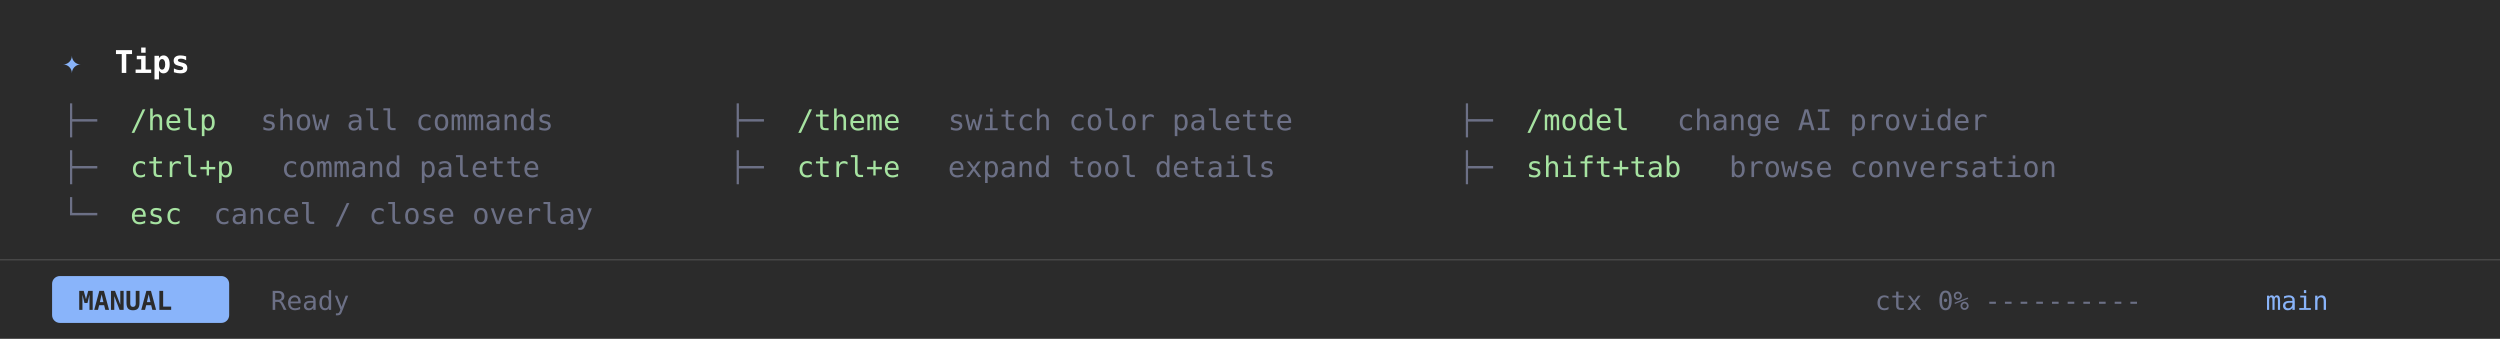
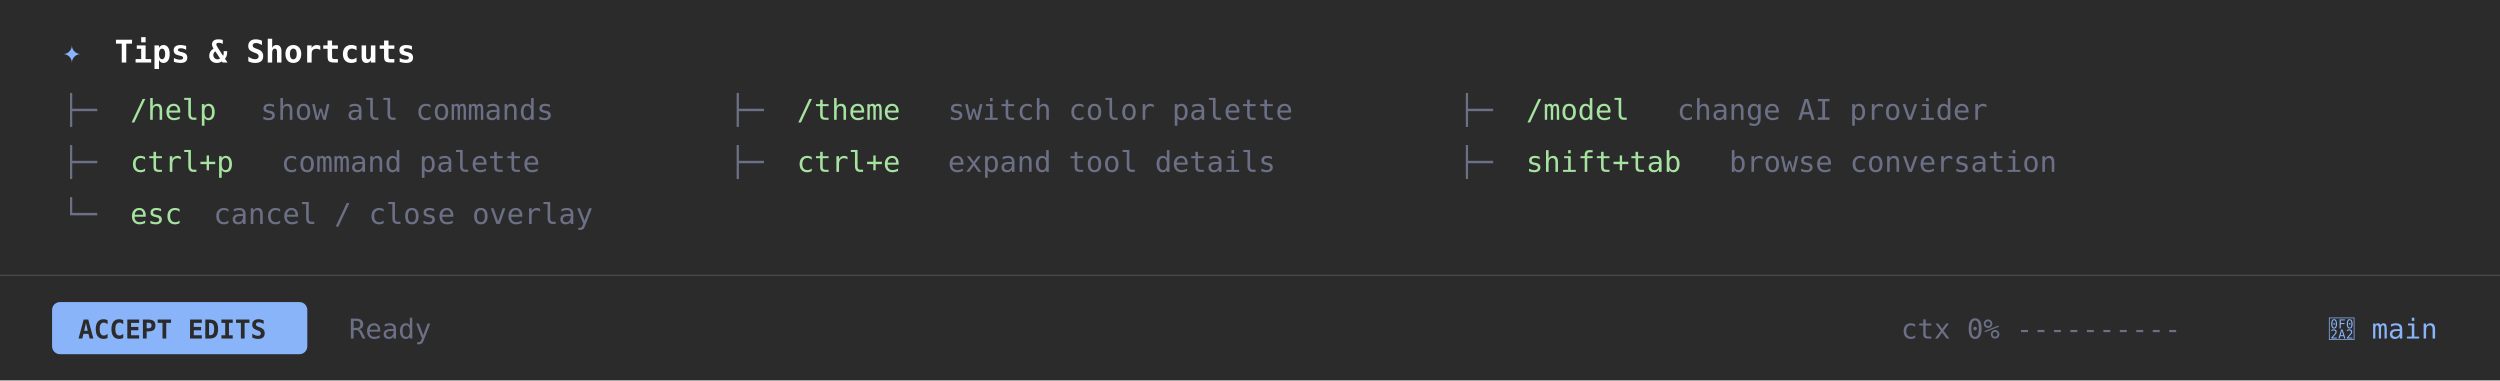
- <svg xmlns="http://www.w3.org/2000/svg" viewBox="0 0 960 130" width="100%" style="display:block">
-   <rect width="960" height="130" fill="#2b2b2b" />
-   <text x="24" y="28" font-family="'SF Mono','Cascadia Code','Fira Code','JetBrains Mono','Consolas',monospace" fill="#89b4fa" font-size="12" font-weight="700">✦</text>
-   <text x="44" y="28" font-family="'SF Mono','Cascadia Code','Fira Code','JetBrains Mono','Consolas',monospace" fill="#ffffff" font-size="12" font-weight="700">Tips</text>
-   <text x="24" y="50" font-family="'SF Mono','Cascadia Code','Fira Code','JetBrains Mono','Consolas',monospace" fill="#6c7086" font-size="11">├─</text>
-   <text x="50" y="50" font-family="'SF Mono','Cascadia Code','Fira Code','JetBrains Mono','Consolas',monospace" fill="#a6e3a1" font-size="11">/help</text>
-   <text x="100" y="50" font-family="'SF Mono','Cascadia Code','Fira Code','JetBrains Mono','Consolas',monospace" fill="#6c7086" font-size="11">  show all commands</text>
-   <text x="280" y="50" font-family="'SF Mono','Cascadia Code','Fira Code','JetBrains Mono','Consolas',monospace" fill="#6c7086" font-size="11">├─</text>
-   <text x="306" y="50" font-family="'SF Mono','Cascadia Code','Fira Code','JetBrains Mono','Consolas',monospace" fill="#a6e3a1" font-size="11">/theme</text>
-   <text x="364" y="50" font-family="'SF Mono','Cascadia Code','Fira Code','JetBrains Mono','Consolas',monospace" fill="#6c7086" font-size="11">  switch color palette</text>
-   <text x="560" y="50" font-family="'SF Mono','Cascadia Code','Fira Code','JetBrains Mono','Consolas',monospace" fill="#6c7086" font-size="11">├─</text>
-   <text x="586" y="50" font-family="'SF Mono','Cascadia Code','Fira Code','JetBrains Mono','Consolas',monospace" fill="#a6e3a1" font-size="11">/model</text>
-   <text x="644" y="50" font-family="'SF Mono','Cascadia Code','Fira Code','JetBrains Mono','Consolas',monospace" fill="#6c7086" font-size="11">  change AI provider</text>
-   <text x="24" y="68" font-family="'SF Mono','Cascadia Code','Fira Code','JetBrains Mono','Consolas',monospace" fill="#6c7086" font-size="11">├─</text>
-   <text x="50" y="68" font-family="'SF Mono','Cascadia Code','Fira Code','JetBrains Mono','Consolas',monospace" fill="#a6e3a1" font-size="11">ctrl+p</text>
-   <text x="108" y="68" font-family="'SF Mono','Cascadia Code','Fira Code','JetBrains Mono','Consolas',monospace" fill="#6c7086" font-size="11">  command palette</text>
-   <text x="280" y="68" font-family="'SF Mono','Cascadia Code','Fira Code','JetBrains Mono','Consolas',monospace" fill="#6c7086" font-size="11">├─</text>
-   <text x="306" y="68" font-family="'SF Mono','Cascadia Code','Fira Code','JetBrains Mono','Consolas',monospace" fill="#a6e3a1" font-size="11">ctrl+e</text>
-   <text x="364" y="68" font-family="'SF Mono','Cascadia Code','Fira Code','JetBrains Mono','Consolas',monospace" fill="#6c7086" font-size="11">  expand tool details</text>
-   <text x="560" y="68" font-family="'SF Mono','Cascadia Code','Fira Code','JetBrains Mono','Consolas',monospace" fill="#6c7086" font-size="11">├─</text>
-   <text x="586" y="68" font-family="'SF Mono','Cascadia Code','Fira Code','JetBrains Mono','Consolas',monospace" fill="#a6e3a1" font-size="11">shift+tab</text>
-   <text x="664" y="68" font-family="'SF Mono','Cascadia Code','Fira Code','JetBrains Mono','Consolas',monospace" fill="#6c7086" font-size="11">  browse conversation</text>
+ <svg xmlns="http://www.w3.org/2000/svg" viewBox="0 0 960 146" width="100%" style="display:block">
+   <rect width="960" height="146" fill="#2b2b2b" />
+   <text x="24" y="24" font-family="'SF Mono','Cascadia Code','Fira Code','JetBrains Mono','Consolas',monospace" fill="#89b4fa" font-size="12" font-weight="700">✦</text>
+   <text x="44" y="24" font-family="'SF Mono','Cascadia Code','Fira Code','JetBrains Mono','Consolas',monospace" fill="#ffffff" font-size="12" font-weight="700">Tips &amp; Shortcuts</text>
+   <text x="24" y="46" font-family="'SF Mono','Cascadia Code','Fira Code','JetBrains Mono','Consolas',monospace" fill="#6c7086" font-size="11">├─</text>
+   <text x="50" y="46" font-family="'SF Mono','Cascadia Code','Fira Code','JetBrains Mono','Consolas',monospace" fill="#a6e3a1" font-size="11">/help</text>
+   <text x="100" y="46" font-family="'SF Mono','Cascadia Code','Fira Code','JetBrains Mono','Consolas',monospace" fill="#6c7086" font-size="11">  show all commands</text>
+   <text x="280" y="46" font-family="'SF Mono','Cascadia Code','Fira Code','JetBrains Mono','Consolas',monospace" fill="#6c7086" font-size="11">├─</text>
+   <text x="306" y="46" font-family="'SF Mono','Cascadia Code','Fira Code','JetBrains Mono','Consolas',monospace" fill="#a6e3a1" font-size="11">/theme</text>
+   <text x="364" y="46" font-family="'SF Mono','Cascadia Code','Fira Code','JetBrains Mono','Consolas',monospace" fill="#6c7086" font-size="11">  switch color palette</text>
+   <text x="560" y="46" font-family="'SF Mono','Cascadia Code','Fira Code','JetBrains Mono','Consolas',monospace" fill="#6c7086" font-size="11">├─</text>
+   <text x="586" y="46" font-family="'SF Mono','Cascadia Code','Fira Code','JetBrains Mono','Consolas',monospace" fill="#a6e3a1" font-size="11">/model</text>
+   <text x="644" y="46" font-family="'SF Mono','Cascadia Code','Fira Code','JetBrains Mono','Consolas',monospace" fill="#6c7086" font-size="11">  change AI provider</text>
+   <text x="24" y="66" font-family="'SF Mono','Cascadia Code','Fira Code','JetBrains Mono','Consolas',monospace" fill="#6c7086" font-size="11">├─</text>
+   <text x="50" y="66" font-family="'SF Mono','Cascadia Code','Fira Code','JetBrains Mono','Consolas',monospace" fill="#a6e3a1" font-size="11">ctrl+p</text>
+   <text x="108" y="66" font-family="'SF Mono','Cascadia Code','Fira Code','JetBrains Mono','Consolas',monospace" fill="#6c7086" font-size="11">  command palette</text>
+   <text x="280" y="66" font-family="'SF Mono','Cascadia Code','Fira Code','JetBrains Mono','Consolas',monospace" fill="#6c7086" font-size="11">├─</text>
+   <text x="306" y="66" font-family="'SF Mono','Cascadia Code','Fira Code','JetBrains Mono','Consolas',monospace" fill="#a6e3a1" font-size="11">ctrl+e</text>
+   <text x="364" y="66" font-family="'SF Mono','Cascadia Code','Fira Code','JetBrains Mono','Consolas',monospace" fill="#6c7086" font-size="11">  expand tool details</text>
+   <text x="560" y="66" font-family="'SF Mono','Cascadia Code','Fira Code','JetBrains Mono','Consolas',monospace" fill="#6c7086" font-size="11">├─</text>
+   <text x="586" y="66" font-family="'SF Mono','Cascadia Code','Fira Code','JetBrains Mono','Consolas',monospace" fill="#a6e3a1" font-size="11">shift+tab</text>
+   <text x="664" y="66" font-family="'SF Mono','Cascadia Code','Fira Code','JetBrains Mono','Consolas',monospace" fill="#6c7086" font-size="11">  browse conversation</text>
  <text x="24" y="86" font-family="'SF Mono','Cascadia Code','Fira Code','JetBrains Mono','Consolas',monospace" fill="#6c7086" font-size="11">└─</text>
  <text x="50" y="86" font-family="'SF Mono','Cascadia Code','Fira Code','JetBrains Mono','Consolas',monospace" fill="#a6e3a1" font-size="11">esc</text>
  <text x="82" y="86" font-family="'SF Mono','Cascadia Code','Fira Code','JetBrains Mono','Consolas',monospace" fill="#6c7086" font-size="11">  cancel / close overlay</text>
-   <line x1="0" y1="100" x2="960" y2="100" stroke="#4a4a4a" stroke-width="1" />
-   <rect x="0" y="100" width="960" height="30" fill="#2b2b2b" />
-   <rect x="20" y="106" width="68" height="18" rx="3" fill="#89b4fa" />
-   <text x="30" y="119" font-family="'SF Mono','Cascadia Code','Fira Code','JetBrains Mono','Consolas',monospace" fill="#2b2b2b" font-size="10" font-weight="700">MANUAL</text>
-   <text x="104" y="119" font-family="'SF Mono','Cascadia Code','Fira Code','JetBrains Mono','Consolas',monospace" fill="#6c7086" font-size="10">Ready</text>
-   <text x="720" y="119" font-family="'SF Mono','Cascadia Code','Fira Code','JetBrains Mono','Consolas',monospace" fill="#6c7086" font-size="10">ctx 0% ----------</text>
-   <text x="870" y="119" font-family="'SF Mono','Cascadia Code','Fira Code','JetBrains Mono','Consolas',monospace" fill="#89b4fa" font-size="10"> main</text>
+   <line x1="0" y1="106" x2="960" y2="106" stroke="#4a4a4a" stroke-width="1" />
+   <rect x="0" y="106" width="960" height="40" fill="#2b2b2b" />
+   <rect x="20" y="116" width="98" height="20" rx="3" fill="#89b4fa" />
+   <text x="30" y="130" font-family="'SF Mono','Cascadia Code','Fira Code','JetBrains Mono','Consolas',monospace" fill="#2b2b2b" font-size="10" font-weight="700">ACCEPT EDITS</text>
+   <text x="134" y="130" font-family="'SF Mono','Cascadia Code','Fira Code','JetBrains Mono','Consolas',monospace" fill="#6c7086" font-size="10.5">Ready</text>
+   <text x="730" y="130" font-family="'SF Mono','Cascadia Code','Fira Code','JetBrains Mono','Consolas',monospace" fill="#6c7086" font-size="10.5">ctx 0% ----------</text>
+   <text x="936" y="130" font-family="'SF Mono','Cascadia Code','Fira Code','JetBrains Mono','Consolas',monospace" fill="#89b4fa" font-size="10.5" text-anchor="end">󰊢 main</text>
</svg>
